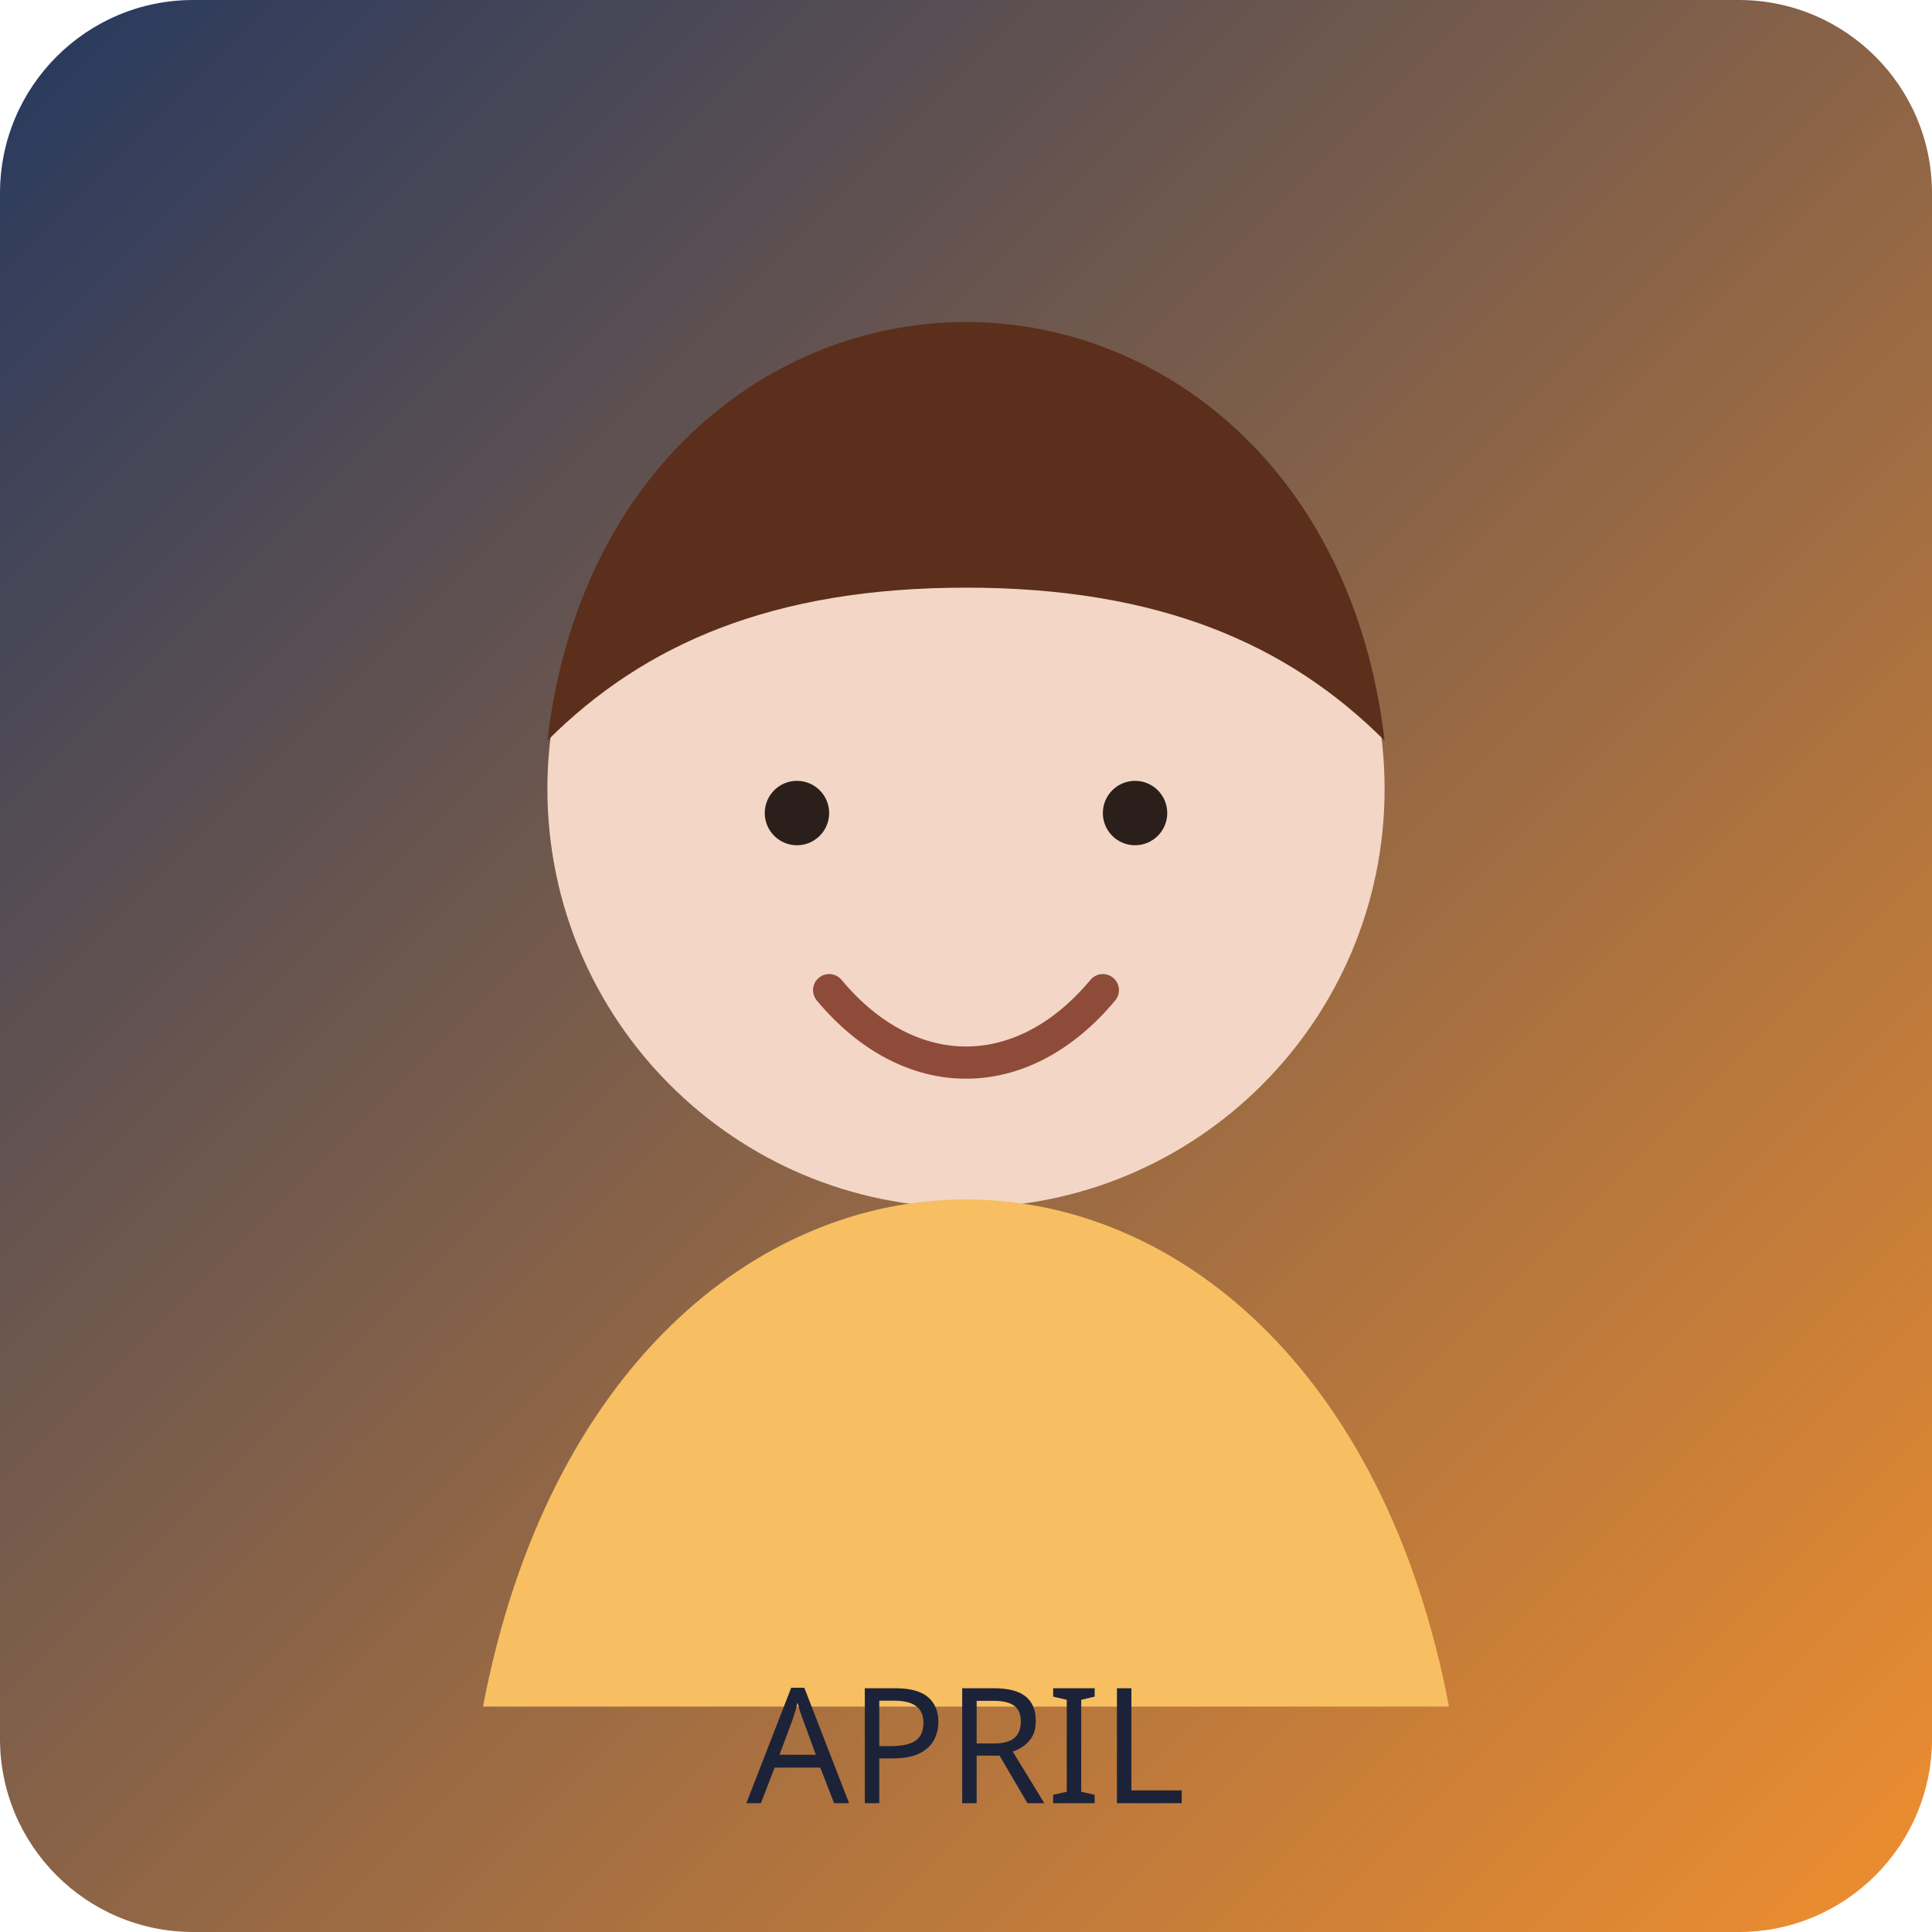
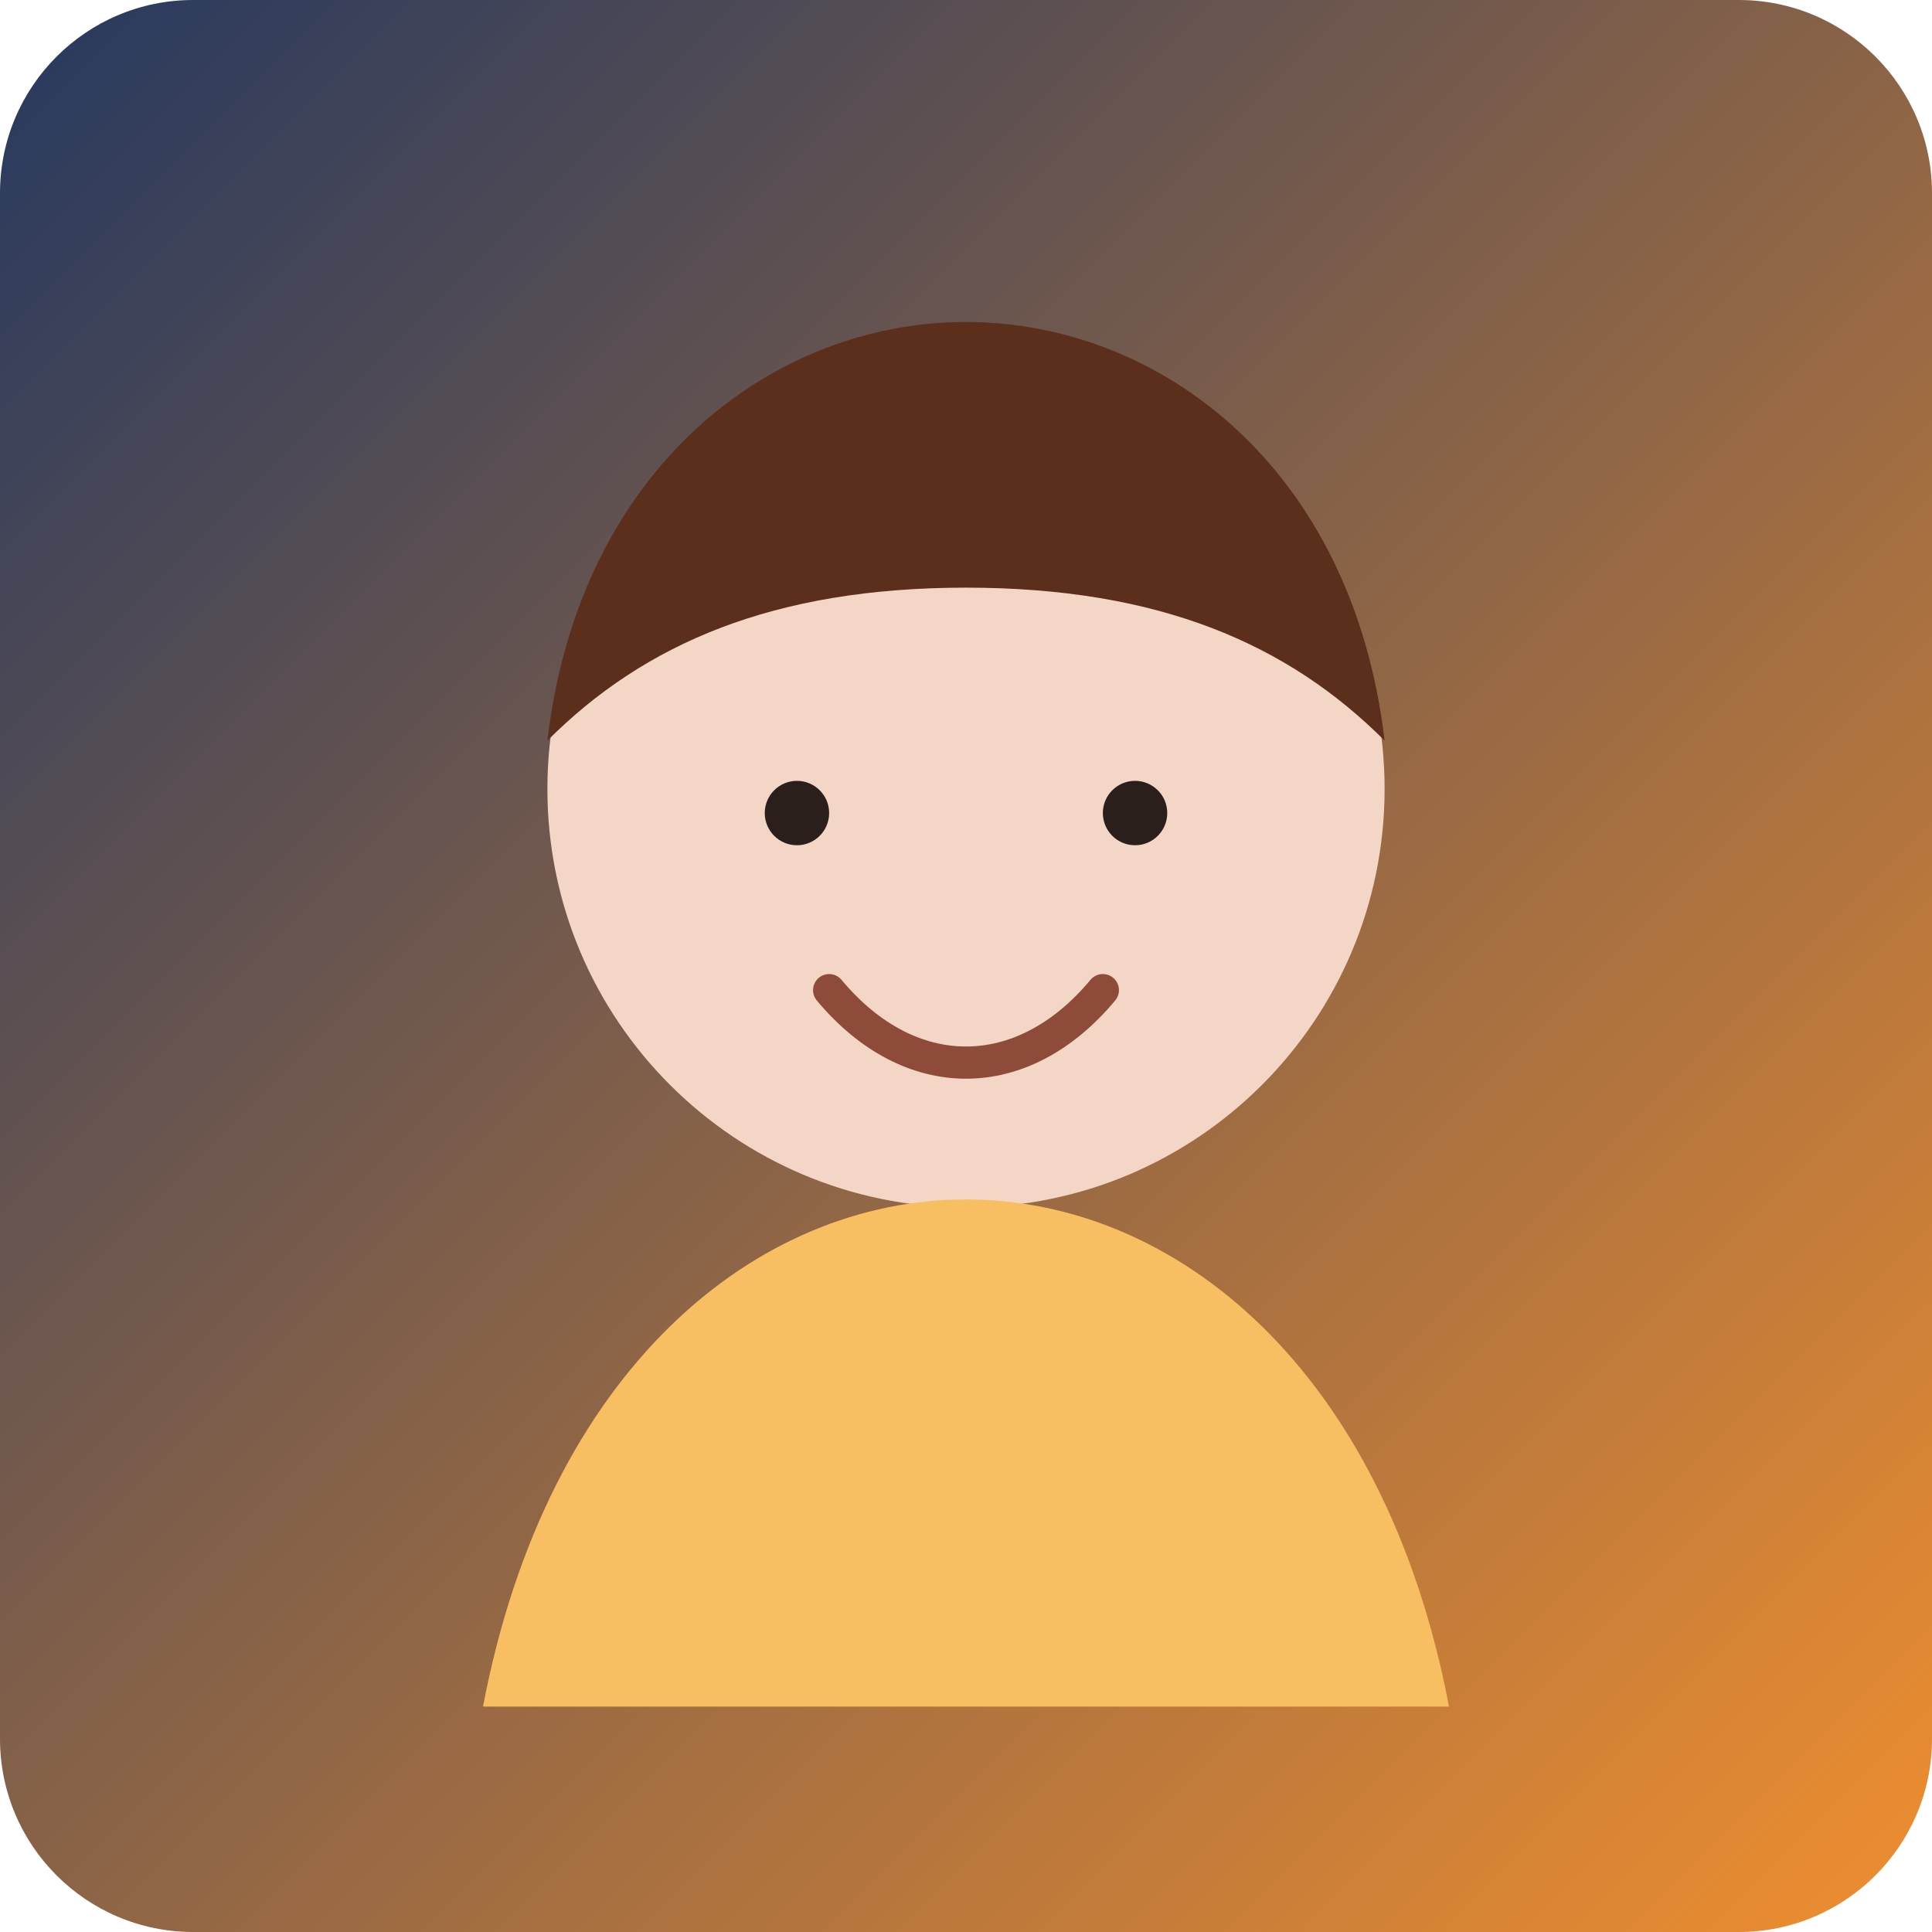
<svg xmlns="http://www.w3.org/2000/svg" viewBox="0 0 240 240" role="img" aria-label="April portrait">
  <defs>
    <linearGradient id="bg" x1="0" y1="0" x2="1" y2="1">
      <stop offset="0%" stop-color="#25385f" />
      <stop offset="100%" stop-color="#f08f2f" />
    </linearGradient>
  </defs>
  <rect width="240" height="240" rx="24" fill="url(#bg)" />
  <circle cx="120" cy="98" r="52" fill="#f3d6c6" />
  <path d="M68 92c4-34 28-52 52-52 24 0 48 18 52 52-12-12-28-19-52-19-24 0-40 7-52 19z" fill="#5b2f1b" />
  <circle cx="99" cy="101" r="4" fill="#2a1f1a" />
  <circle cx="141" cy="101" r="4" fill="#2a1f1a" />
  <path d="M103 123c5 6 11 9 17 9s12-3 17-9" fill="none" stroke="#8f4b3a" stroke-width="4" stroke-linecap="round" />
  <path d="M60 212c8-42 34-63 60-63 26 0 52 21 60 63" fill="#f7bf61" />
-   <text x="120" y="224" text-anchor="middle" font-size="20" font-family="Verdana, sans-serif" fill="#1c2338">APRIL</text>
</svg>
